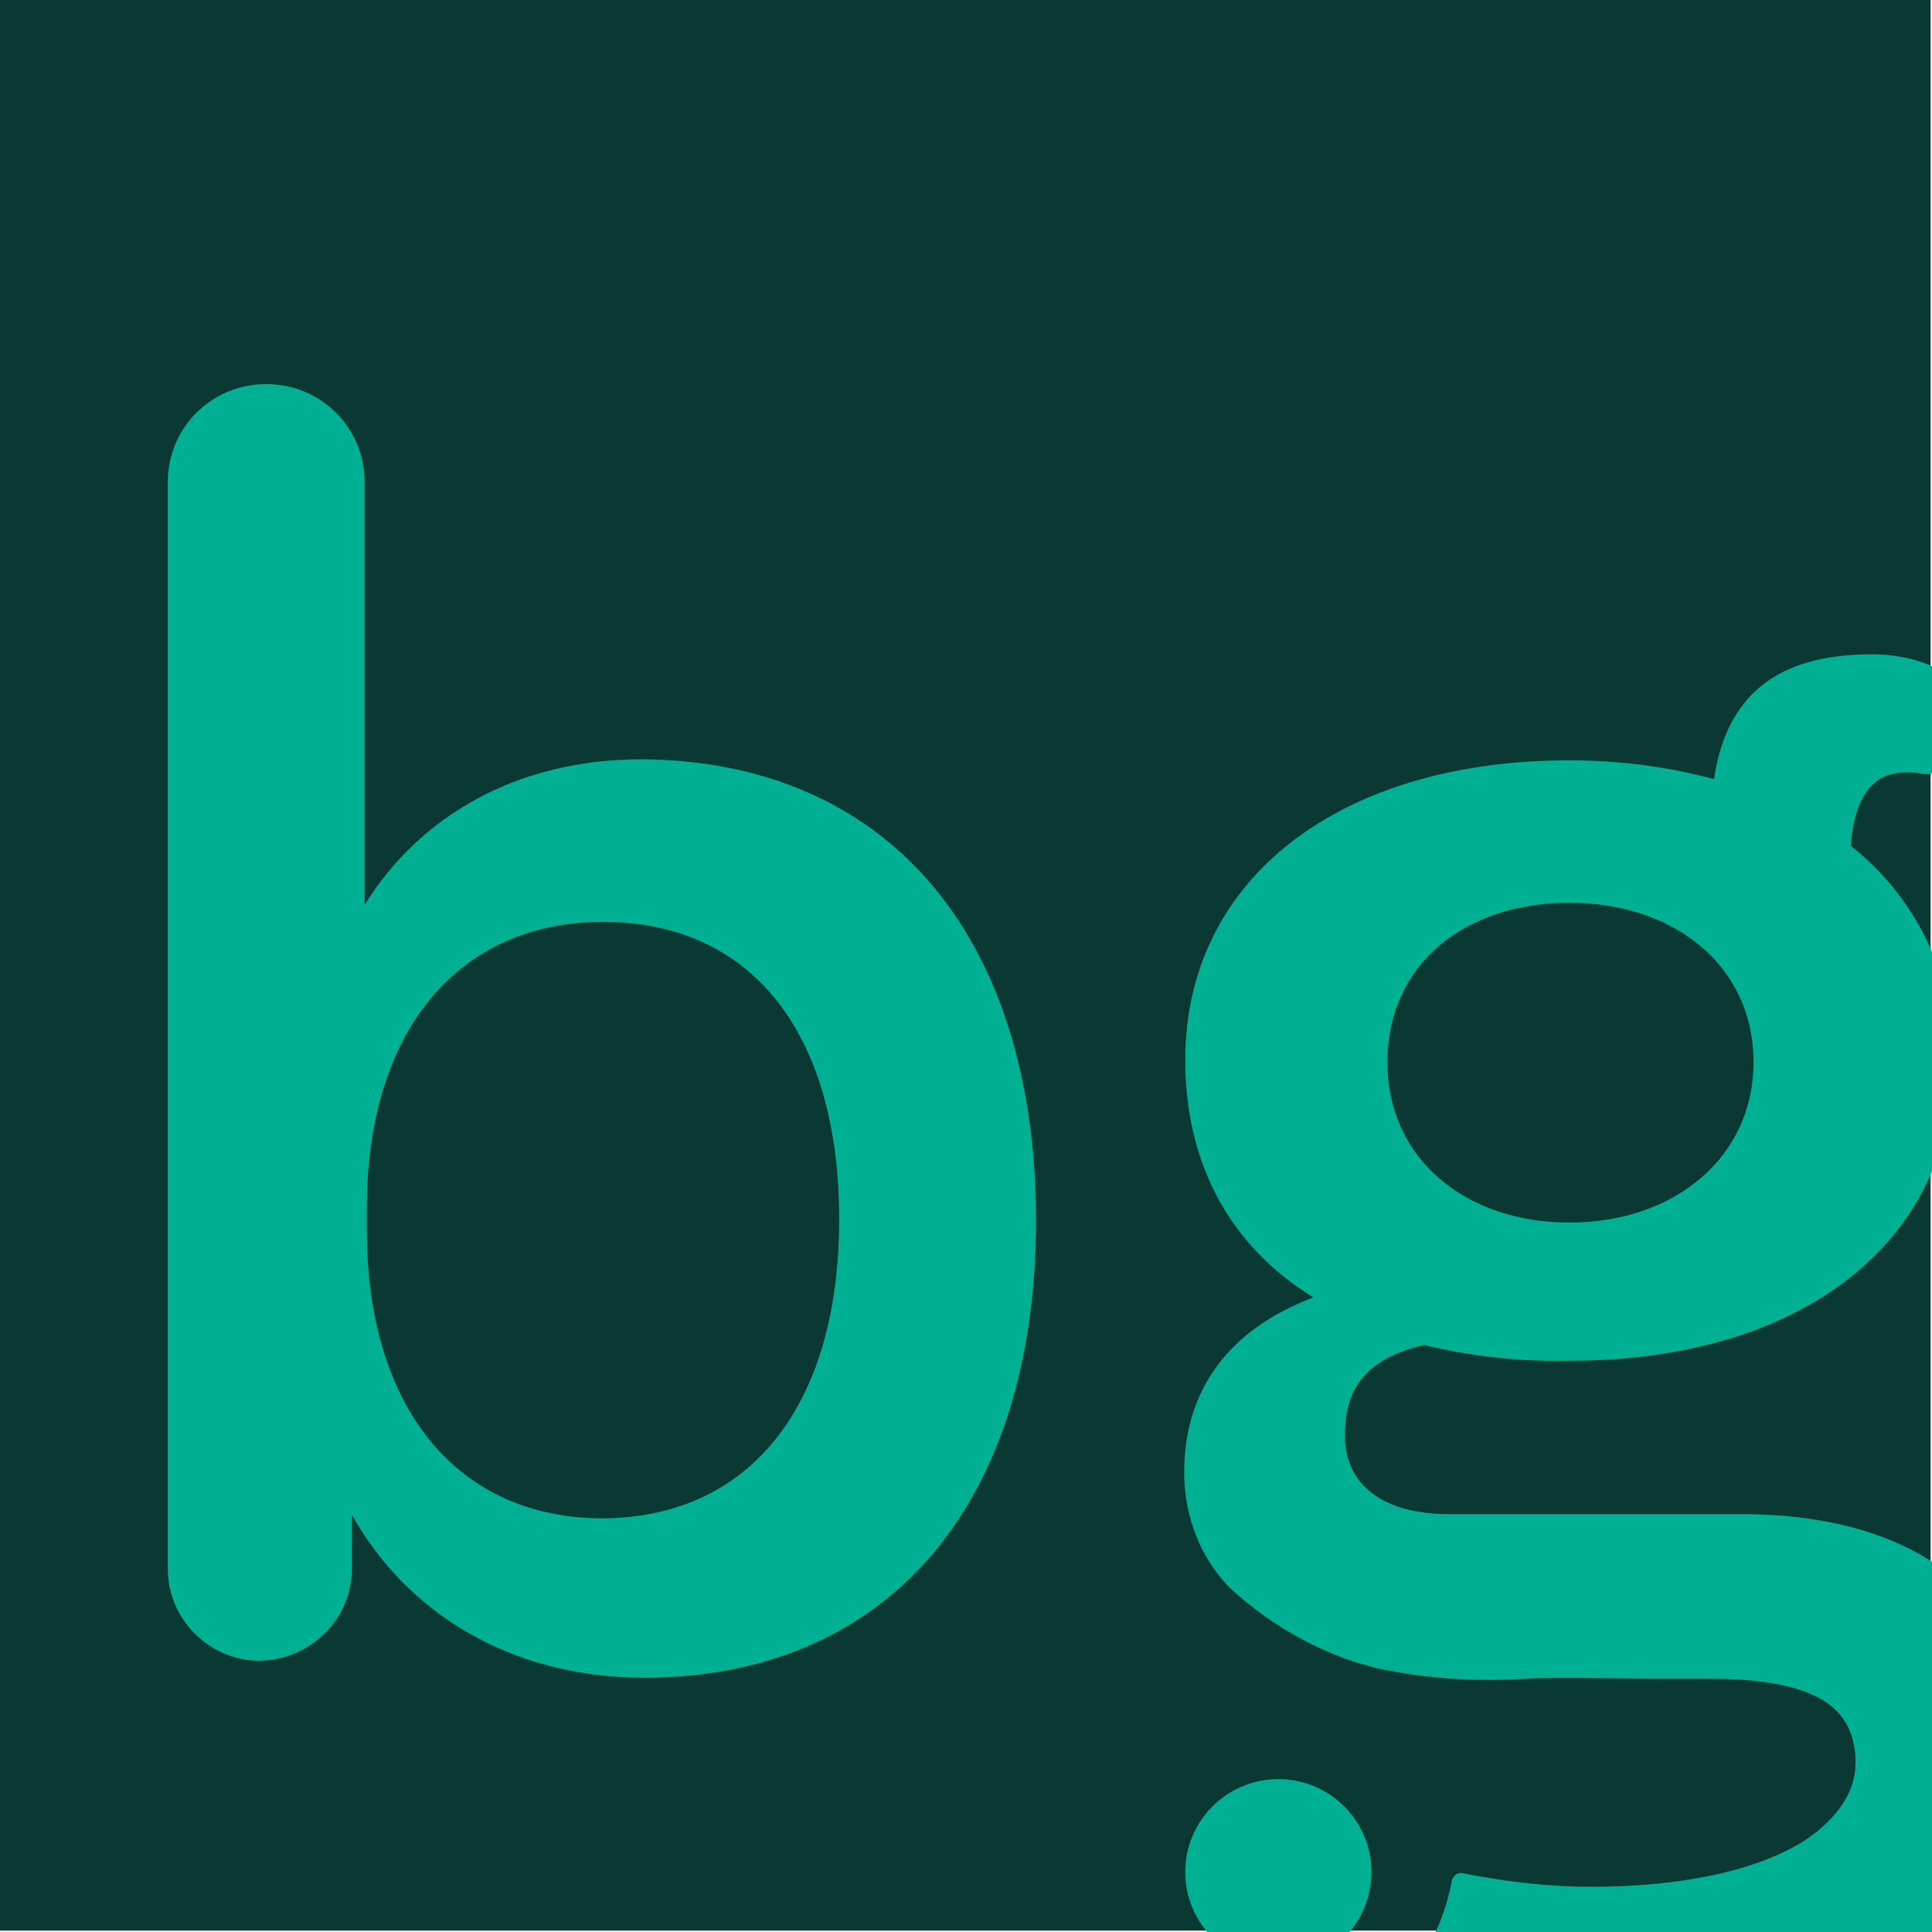
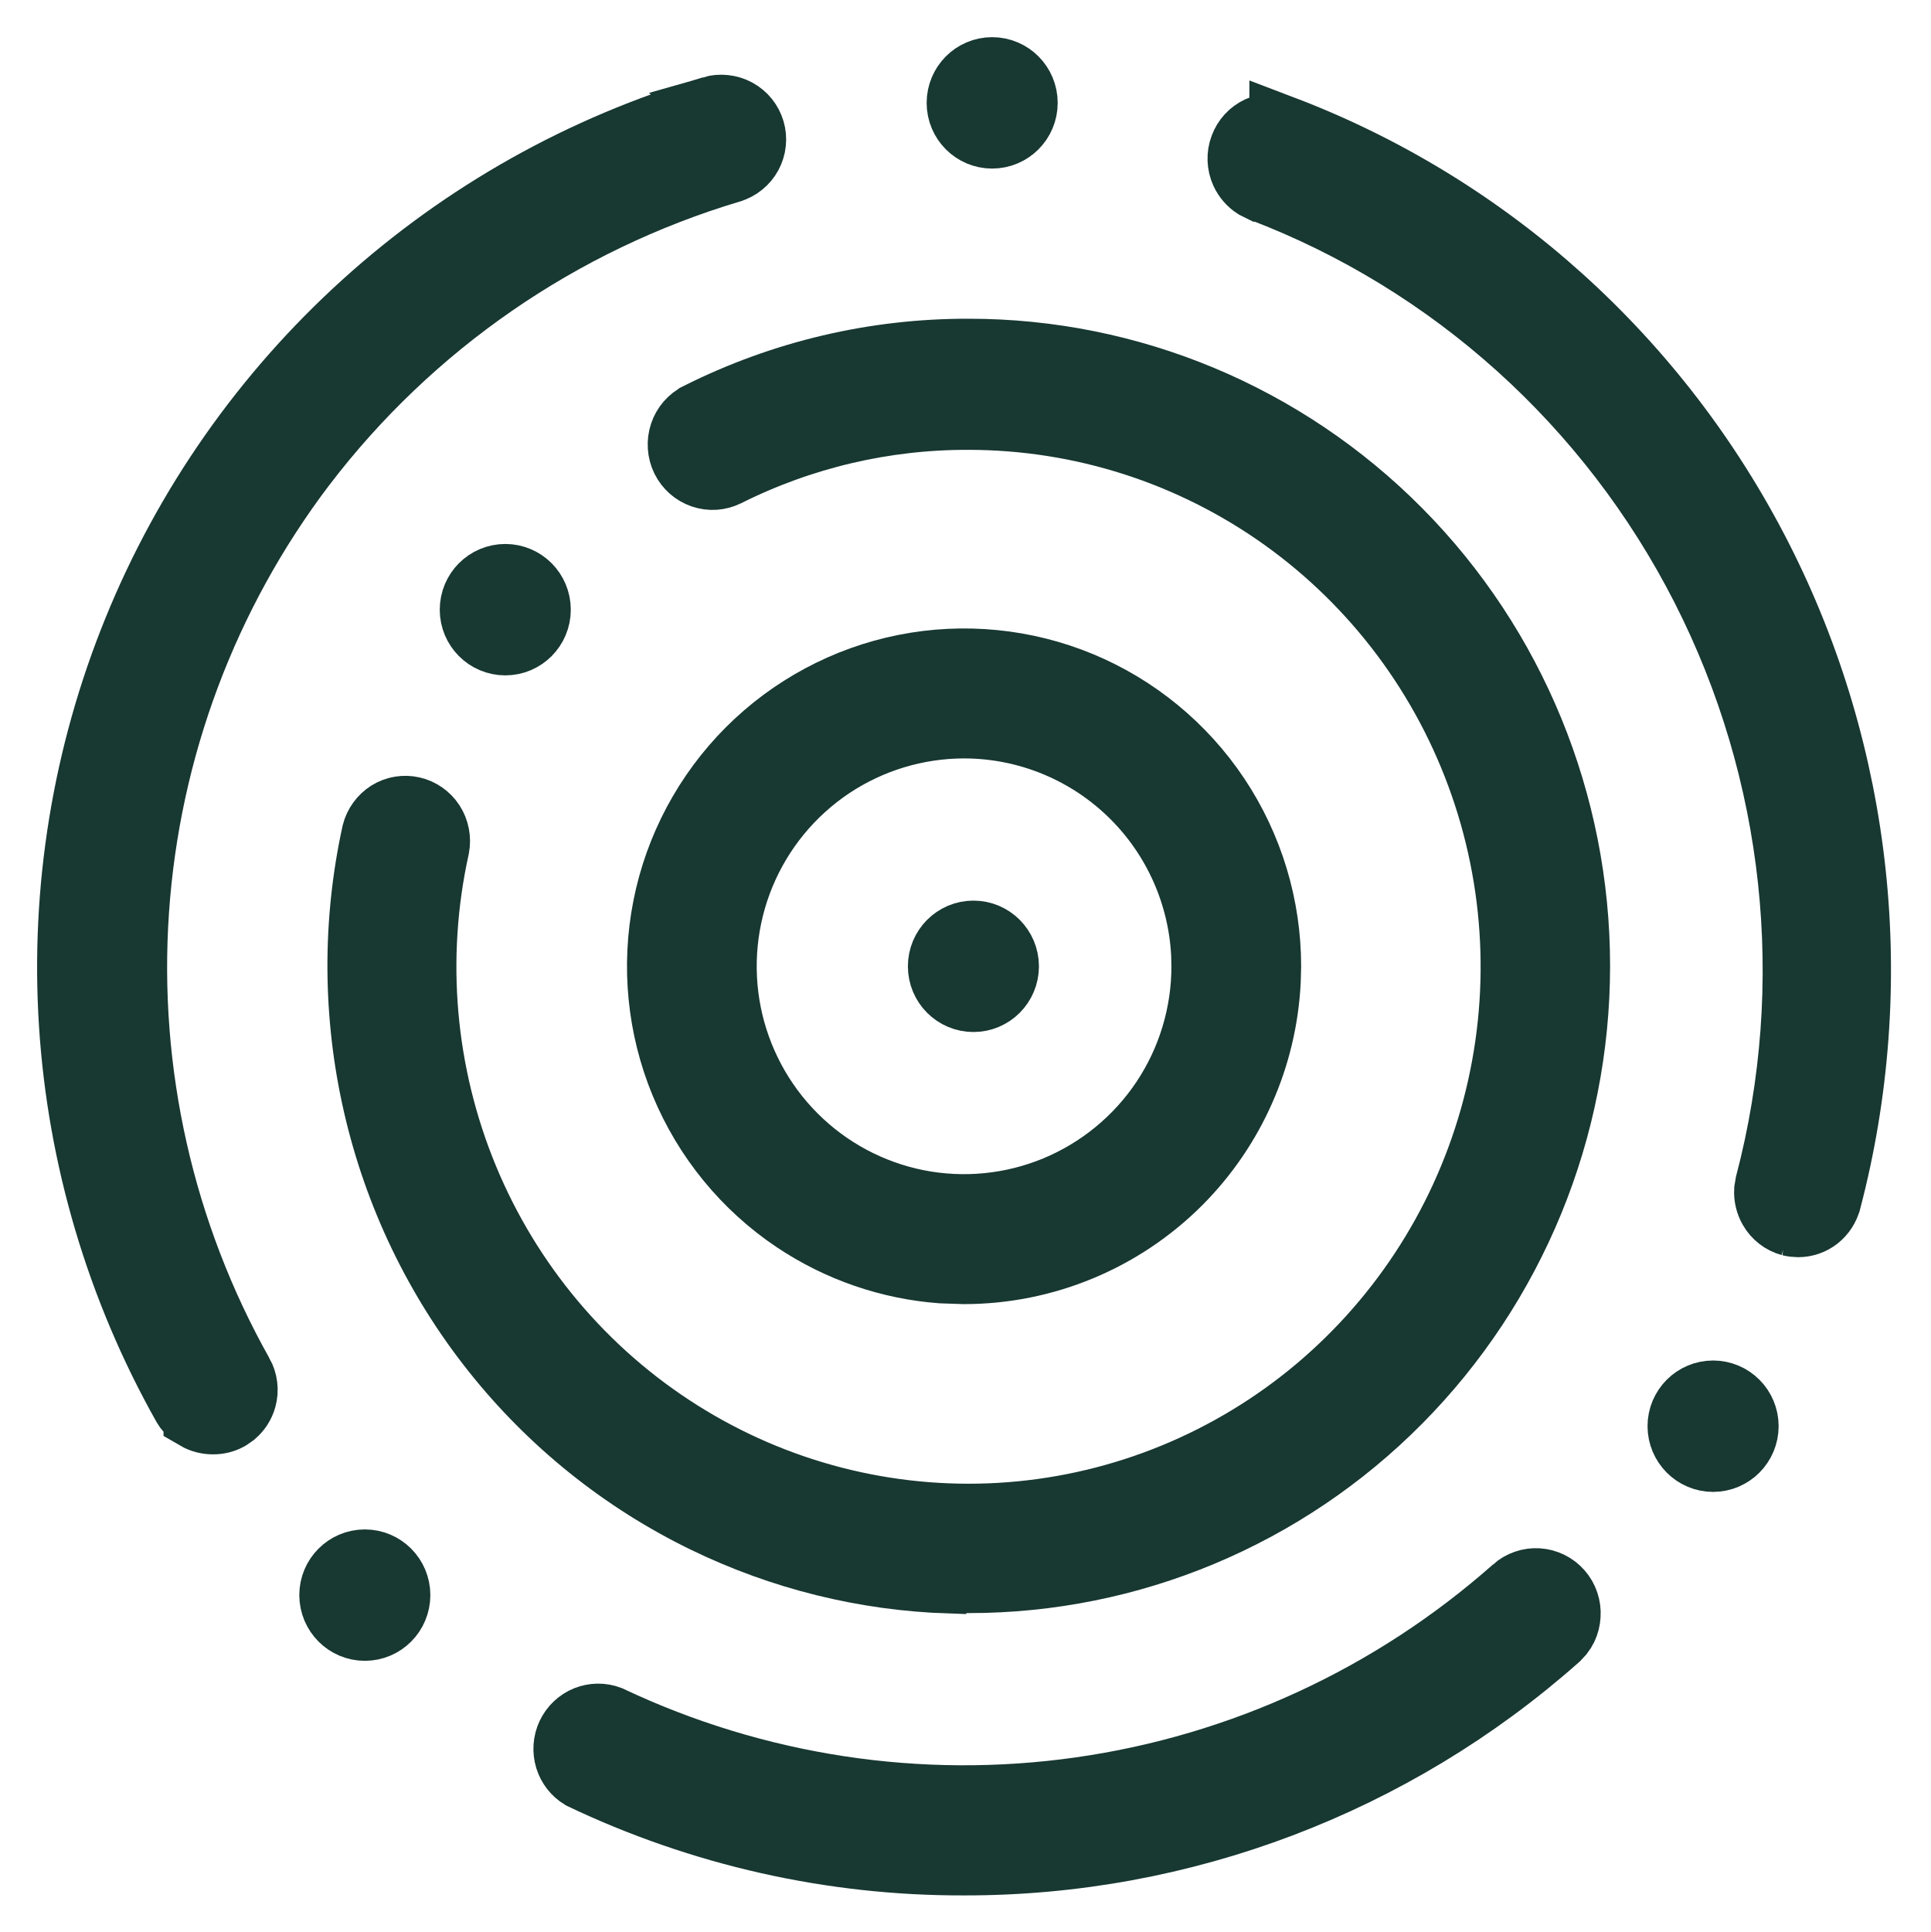
- <svg xmlns="http://www.w3.org/2000/svg" id="Layer_2" data-name="Layer 2" viewBox="0 0 901.13 901.13">
-   <defs>
-     <style>
-       .cls-1 {
-         fill: none;
-       }
- 
-       .cls-2 {
-         fill: #00b093;
-       }
- 
-       .cls-3 {
-         fill: #093932;
-       }
- 
-       .cls-4 {
-         clip-path: url(#clippath);
-       }
-     </style>
-     <clipPath id="clippath">
-       <rect class="cls-1" width="901.13" height="901.13" />
-     </clipPath>
-   </defs>
-   <g id="BKG">
-     <rect class="cls-3" width="900.48" height="900.48" />
-     <g class="cls-4">
-       <g>
-         <path class="cls-2" d="M121.21,774.61h.05c23.48-.52,42.88-19.28,42.88-42.85v-25.18c25.58,45.61,73.93,75.94,136.42,75.94,56.07,0,101.83-19.88,133.54-56.67,31.67-36.75,49.12-90.12,49.12-156.76s-17.69-120.76-49.68-157.69c-32.02-36.97-78.14-56.98-134.46-57.23h-.01c-57.84,0-103.31,26.39-128.99,67.88v-197.09c0-25.51-20.36-45.82-45.91-45.82s-45.91,20.31-45.91,45.82v506.81c0,23.53,19.37,42.85,42.94,42.85ZM281.24,429.98c34.31,0,61.73,12.72,80.63,36.22,18.95,23.57,29.53,58.22,29.53,102.39s-10.57,78.7-29.53,102.52c-18.91,23.76-46.34,36.83-80.63,37.08-33.56,0-61-12.6-80.09-35.57-19.13-23.02-30.06-56.69-30.06-99.08v-9.89c0-41.89,10.92-75.31,30.06-98.21,19.09-22.86,46.54-35.45,80.1-35.45Z" />
-         <path class="cls-2" d="M596.26,916.52c23.98,0,43.43-19.4,43.43-43.35s-19.45-43.35-43.43-43.35-43.43,19.4-43.43,43.35,19.45,43.35,43.43,43.35Z" />
-         <path class="cls-2" d="M944.4,806.42h0v-.11c-1.52-31.28-14.45-56.42-37.28-73.67-22.76-17.21-55.13-26.43-95.34-26.43h-136.25c-15.05,0-27.13-3.4-35.4-9.61-8.17-6.15-12.82-15.21-12.82-27.14s2.75-20.42,8.6-27.24c5.81-6.76,14.91-11.73,28.22-14.89,22.31,5.39,45.11,7.84,67.91,7.35,53.86,0,98.62-13.69,129.96-38.06,31.4-24.41,49.19-59.44,49.2-101.68.49-39.37-17.29-76.27-47.97-100.46.81-10.18,2.98-18.66,6.96-24.61,4.02-6.03,9.99-9.61,18.89-9.61,2.06,0,4.23.01,5.88.43l.09.02h.09c13.16,2.21,25.25-7.08,26.94-19.71,1.09-6.1-.59-12.12-3.83-16.97l-.13-.19-.17-.16-.4-.4c-11.58-14.6-30.76-18.08-44.34-18.08h-.49c-21.86,0-39.06,4.76-51.45,14.92-11.88,9.74-19.03,24.19-21.83,43.29-22.19-6-44.82-8.77-67.43-8.77-53.38,0-98.15,13.69-129.62,38.06-31.52,24.41-49.57,59.44-49.57,101.7,0,48,20.69,86.81,59.8,110.74-17.3,6.51-31.87,15.96-42.36,28.65-11.46,13.86-17.94,31.44-17.94,52.96,0,19.83,7.14,39.21,20.96,53.52h0s.09.08.09.08c15.07,14.04,32.66,25.08,52.26,32.6,5.07,2.02,10.63,3.53,16.02,5l.07.02h0s.11.03.11.03c23.01,4.99,46.51,6.49,69.98,4.99,13.14-.66,26.21-.44,39.37-.22,6.62.11,13.27.22,19.96.22h25.76c25.88,0,42.7,3.58,53.18,9.93,10.24,6.2,14.64,15.18,15.36,26.9h0v.02h0v.02h0v.02h0v.02h0v.02h0v.02h0v.02h0v.02h0v.02h0v.02h0v.02h0v.02h0v.02h0v.02h0v.02h0v.02h0v.02h0v.02h0v.02h0v.02h0v.02h0v.02h0v.02h0v.02h0v.02h0v.02h0v.02h0v.02h0v.02h0v.02h0v.02h0v.02h0v.02h0v.02h0v.02h0v.02h0v.02h0v.02h0v.02h0v.02h0v.02h0v.02h0v.02h0v.02h0v.02h0v.02h0v.02h0v.02h0v.02h0v.02h0v.02h0v.02h0v.02h0v.02h0v.02h0v.02h0v.02h0v.02h0v.02h0v.02h0v.02h0v.02h0v.02h0v.02h0v.02h0v.02h0v.02h0v.02h0v.02h0v.02h0v.02h0v.02h0v.02h0v.02h0v.02h0v.02h0v.02h0v.02h0v.02h0v.02h0v.02h0v.02h0v.02h0v.02h0v.02h0v.02h0v.02h0v.02h0v.02h0v.02h0v.02h0v.02h0v.02h0v.02h0v.02h0v.02h0v.02h0v.02h0v.02h0v.02h0v.02h0v.02h0v.02h0v.02h0v.02h0v.02h0v.02h0v.02h0v.02h0v.02h0v.02h0v.02h0v.02h0v.02h0v.02h0v.02h0v.02h0v.02h0v.02h0v.02h0v.02h0v.02h0v.02h0v.02h0v.02h0v.02h0v.02h0v.02h0v.02h0v.02h0v.02h0v.02h0v.02h0v.02h0v.02c0,12.79-7.75,25.02-23.24,35.66-20.3,13.01-53.98,21.86-100.3,21.86-20.12,0-40.29-2.45-59.99-6.38l-.22-.05h-.23c-.92,0-1.83.25-2.61.88-.7.56-1.14,1.29-1.43,1.88l-.15.29-.06.32c-4.38,23.3-15.49,44.3-36.94,55.73-1.12.57-1.86,1.56-2.03,2.77-.13.9.07,1.73.36,2.4.15.7.53,1.27.91,1.66.45.45,1.14.88,1.98.97,29.84,6.44,60.64,9.9,90.96,10.4h.05c59.24-.25,112.09-12.91,150.2-36.38,38.18-23.5,61.67-57.92,61.67-101.41h0v-.03h0v-.03h0v-.03h0v-.03h0v-.03h0v-.03h0v-.03h0v-.03h0v-.03h0v-.03h0v-.03h0v-.03h0v-.03h0v-.03h0v-.03h0v-.03h0v-.03h0v-.03h0v-.03h0v-.03h0v-.03h0v-.03h0v-.03h0v-.03h0v-.03h0v-.03h0v-.03h0v-.03h0v-.03h0v-.03h0v-.03h0v-.03h0v-.03h0v-.03h0v-.03h0v-.03h0v-.03h0v-.03h0v-.03h0v-.03h0v-.03h0v-.03h0v-.03h0v-.03h0v-.03h0v-.03h0v-.03h0v-.03h0v-.03h0v-.03h0v-.03h0v-.03h0v-.03h0v-.03h0v-.03h0v-.03h0v-.03h0v-.03h0v-.03h0v-.03h0v-.03h0v-.03h0v-.03h0v-.03h0v-.03h0v-.03h0v-.03h0v-.03h0v-.03h0v-.03h0v-.03h0v-.03h0v-.03h0v-.03h0v-.03h0v-.03h0v-.03h0v-.03h0v-.03h0v-.03h0v-.03h0v-.03h0v-.03h0v-.03h0v-.02h0v-.03h0v-.03h0v-.03h0v-.03h0v-.03h0v-.02h0v-.03h0v-.03h0v-.02h0v-.03h0v-.03h0v-.02h0v-.03h0v-.02h0v-.02h0v-.03h0v-.02h0v-.03h0v-.02h0v-.02h0v-.03h0v-.02h0v-.02h0v-.02h0v-.02h0v-.03h0v-.02h0v-.02h0v-.02h0v-.02h0v-.02h0v-.02h0v-.02h0v-.02h0v-.02h0v-.02h0v-.02h0v-.02h0v-.02h0v-.02h0v-.02h0v-.02h0v-.02h0v-.02h0v-.02h0v-.02h0v-.02h0v-.02h0v-.02h0v-.02h0v-.02h0v-.02h0v-.02h0v-.02h0v-.02h0v-.02h0v-.02h0v-.02h0v-.02h0v-.02h0v-.02h0v-.02h0v-.02h0v-.02h0v-.02h0v-.02h0v-.02h0v-.02h0v-.02h0v-.02h0v-.02h0v-.02h0v-.02h0v-.02h0v-.02h0v-.02h0v-.02h0v-.02h0v-.02h0v-.02h0v-.02h0v-.02h0v-.02h0v-.02h0v-.02h0v-.02h0v-.02h0v-.02h0v-.02h0v-.02h0v-.02h0v-.02h0v-.02h0v-.02h0v-.02h0v-.02h0v-.02h0v-.02h0v-.02h0v-.02h0v-.02h0v-.02h0v-.02h0v-.02h0v-.02h0v-.02h0v-.02h0v-.02h0v-.02h0v-.02h0v-.02h0v-.02h0v-.02h0v-.02h0v-.02h0v-.02h0v-.02h0v-.02h0v-.02h0v-.02h0v-.02h0v-.02h0v-.02h0v-.02h0v-.02h0v-.02h0v-.02h0v-.02h0v-.02h0v-.02h0v-.02h0v-.02h0v-.02h0v-.02h0v-.02h0v-.02h0v-.02h0v-.02h0v-.02h0v-.02h0v-.02h0v-.02h0v-.02h0v-.02h0v-.02h0v-.02h0v-.02h0v-.02h0v-.02h0v-.02h0v-.02h0v-.02h0v-.02h0v-.02h0v-.02h0v-.02h0v-.02h0v-.02h0v-.02h0v-.02h0v-.02h0v-.02h0v-.02h0v-.02h0v-.02h0v-.02h0v-.02h0v-.02h0v-.02h0v-.02h0v-.02ZM732.01,421.08c24.81,0,46.3,7.52,61.55,20.52,15.21,12.97,24.33,31.49,24.33,53.81,0,43.91-36.3,74.82-85.89,74.82-24.31,0-45.55-7.52-60.67-20.58-15.1-13.03-24.22-31.68-24.22-54.25s9.01-41.34,24.02-54.18c15.06-12.87,36.3-20.15,60.87-20.15Z" />
-       </g>
-     </g>
-   </g>
+ <svg xmlns="http://www.w3.org/2000/svg" aria-hidden="true" focusable="false" viewBox="-0.644 -0.644 33.452 33.478" fill="none">
+   <path d="M21.175 1.6C21.304 1.541 21.451 1.535 21.583 1.585V1.584C25.149 2.94 28.093 5.591 29.841 9.022C31.589 12.454 32.016 16.422 31.038 20.155L31.037 20.157C31.006 20.276 30.938 20.38 30.844 20.454C30.75 20.527 30.637 20.565 30.52 20.566C30.474 20.565 30.428 20.56 30.383 20.549H30.384C30.248 20.512 30.13 20.422 30.058 20.295C30.003 20.2 29.978 20.091 29.984 19.982L30.002 19.873C30.909 16.408 30.512 12.725 28.889 9.538C27.265 6.351 24.53 3.886 21.211 2.623L21.21 2.623L21.115 2.576C21.026 2.519 20.953 2.436 20.907 2.335C20.847 2.201 20.841 2.047 20.893 1.909C20.944 1.77 21.046 1.66 21.175 1.6Z" fill="#183832" stroke="#183832" stroke-width="1.15" />
+   <path d="M11.914 1.229C11.986 1.236 12.056 1.258 12.119 1.292C12.182 1.327 12.239 1.373 12.284 1.429C12.329 1.485 12.363 1.55 12.383 1.618C12.403 1.687 12.41 1.759 12.402 1.83C12.395 1.901 12.373 1.97 12.339 2.033C12.305 2.096 12.258 2.152 12.202 2.197C12.146 2.243 12.081 2.277 12.012 2.297L12.01 2.298C9.062 3.179 6.469 4.97 4.605 7.414L4.604 7.415C2.908 9.652 1.903 12.334 1.711 15.132C1.519 17.93 2.148 20.724 3.522 23.17L3.523 23.171C3.594 23.297 3.612 23.447 3.573 23.586C3.544 23.691 3.484 23.784 3.402 23.854L3.313 23.916C3.233 23.96 3.143 23.983 3.052 23.982H3.042C2.945 23.982 2.849 23.957 2.765 23.908V23.907C2.702 23.871 2.647 23.823 2.604 23.766L2.564 23.705C1.423 21.675 0.752 19.415 0.605 17.092C0.458 14.768 0.838 12.441 1.716 10.283C2.593 8.126 3.947 6.193 5.676 4.629C7.404 3.065 9.464 1.909 11.701 1.248L11.7 1.247C11.769 1.227 11.842 1.221 11.914 1.229Z" fill="#183832" stroke="#183832" stroke-width="1.15" />
+   <path d="M26.007 26.759C26.078 26.764 26.148 26.782 26.213 26.814C26.277 26.846 26.336 26.89 26.384 26.945C26.432 26.999 26.469 27.064 26.492 27.133C26.516 27.203 26.525 27.276 26.52 27.349C26.516 27.422 26.498 27.494 26.466 27.56C26.45 27.593 26.43 27.624 26.408 27.653L26.335 27.732C23.498 30.245 19.847 31.63 16.067 31.625H16.064C13.774 31.632 11.511 31.122 9.44 30.135C9.326 30.066 9.241 29.957 9.2 29.827C9.159 29.692 9.169 29.547 9.229 29.42C9.289 29.294 9.394 29.195 9.521 29.144C9.647 29.094 9.787 29.092 9.914 29.14C12.457 30.341 15.294 30.773 18.077 30.378C20.872 29.982 23.491 28.772 25.61 26.897V26.896C25.665 26.848 25.728 26.811 25.796 26.788C25.864 26.764 25.935 26.755 26.007 26.759Z" fill="#183832" stroke="#183832" stroke-width="1.15" />
+   <path d="M16.146 5.454H16.148C18.941 5.454 21.62 6.574 23.596 8.568C25.573 10.563 26.684 13.27 26.684 16.094C26.684 18.917 25.573 21.624 23.596 23.619C21.62 25.614 18.941 26.733 16.148 26.733H15.812L15.807 26.74C14.344 26.692 12.905 26.336 11.583 25.694C10.16 25.003 8.908 23.999 7.921 22.754C6.933 21.509 6.236 20.056 5.879 18.502C5.523 16.953 5.514 15.344 5.854 13.792C5.89 13.651 5.978 13.53 6.098 13.455C6.219 13.38 6.363 13.357 6.5 13.388C6.637 13.419 6.758 13.503 6.837 13.624C6.915 13.745 6.944 13.893 6.917 14.036C6.492 15.957 6.668 17.964 7.42 19.78C8.174 21.602 9.471 23.144 11.132 24.191C12.792 25.239 14.735 25.74 16.691 25.625C18.647 25.51 20.518 24.784 22.047 23.55C23.575 22.315 24.686 20.632 25.225 18.734C25.764 16.837 25.706 14.817 25.058 12.954C24.411 11.091 23.205 9.476 21.608 8.333C20.011 7.19 18.101 6.577 16.142 6.576H16.14C14.685 6.571 13.248 6.908 11.944 7.561C11.88 7.592 11.811 7.611 11.74 7.616C11.669 7.621 11.598 7.611 11.53 7.588C11.393 7.541 11.279 7.442 11.213 7.309C11.148 7.175 11.138 7.019 11.185 6.878C11.232 6.737 11.333 6.622 11.463 6.558L11.464 6.557C12.919 5.826 14.522 5.449 16.146 5.454Z" fill="#183832" stroke="#183832" stroke-width="1.15" />
+   <path d="M15.037 10.922C16.058 10.719 17.117 10.823 18.079 11.222C19.041 11.622 19.863 12.298 20.442 13.166C21.021 14.035 21.33 15.056 21.33 16.1L21.323 16.362C21.257 17.667 20.711 18.905 19.786 19.833C18.798 20.822 17.459 21.378 16.063 21.379L15.674 21.366C14.77 21.299 13.896 20.998 13.138 20.491C12.272 19.911 11.597 19.085 11.198 18.121C10.799 17.156 10.695 16.094 10.898 15.07C11.101 14.046 11.604 13.105 12.34 12.367C13.077 11.629 14.015 11.126 15.037 10.922ZM16.063 11.923C15.239 11.924 14.433 12.169 13.748 12.627C13.062 13.087 12.528 13.739 12.212 14.502C11.897 15.265 11.814 16.105 11.975 16.915C12.136 17.724 12.533 18.469 13.116 19.053C13.698 19.637 14.441 20.035 15.249 20.197C16.058 20.358 16.897 20.275 17.659 19.959C18.42 19.642 19.072 19.107 19.53 18.421C19.988 17.734 20.232 16.926 20.232 16.1L20.227 15.893C20.175 14.861 19.744 13.882 19.011 13.148C18.23 12.365 17.17 11.924 16.064 11.923H16.063Z" fill="#183832" stroke="#183832" stroke-width="1.15" />
+   <path d="M5.679 26.433C5.987 26.433 6.239 26.684 6.239 26.996C6.239 27.309 5.987 27.56 5.679 27.56C5.371 27.56 5.119 27.309 5.118 26.996C5.118 26.684 5.37 26.433 5.679 26.433Z" fill="#183832" stroke="#183832" stroke-width="1.15" />
+   <path d="M29.044 23.506C29.353 23.506 29.605 23.757 29.605 24.069C29.605 24.381 29.352 24.633 29.044 24.633C28.736 24.633 28.484 24.381 28.483 24.069C28.483 23.757 28.736 23.506 29.044 23.506Z" fill="#183832" stroke="#183832" stroke-width="1.15" />
+   <path d="M8.113 9.357C8.421 9.357 8.673 9.608 8.673 9.921C8.673 10.233 8.421 10.484 8.113 10.484C7.804 10.484 7.552 10.233 7.552 9.921C7.552 9.608 7.804 9.357 8.113 9.357Z" fill="#183832" stroke="#183832" stroke-width="1.15" />
+   <path d="M16.55 0.575C16.859 0.575 17.111 0.826 17.111 1.139C17.111 1.451 16.859 1.702 16.55 1.702C16.242 1.702 15.99 1.451 15.99 1.139C15.99 0.826 16.242 0.575 16.55 0.575Z" fill="#183832" stroke="#183832" stroke-width="1.15" />
+   <path d="M16.226 15.537C16.534 15.537 16.786 15.788 16.786 16.101C16.786 16.413 16.534 16.664 16.226 16.664C15.917 16.664 15.665 16.413 15.665 16.101C15.665 15.788 15.917 15.537 16.226 15.537Z" fill="#183832" stroke="#183832" stroke-width="1.15" />
</svg>
